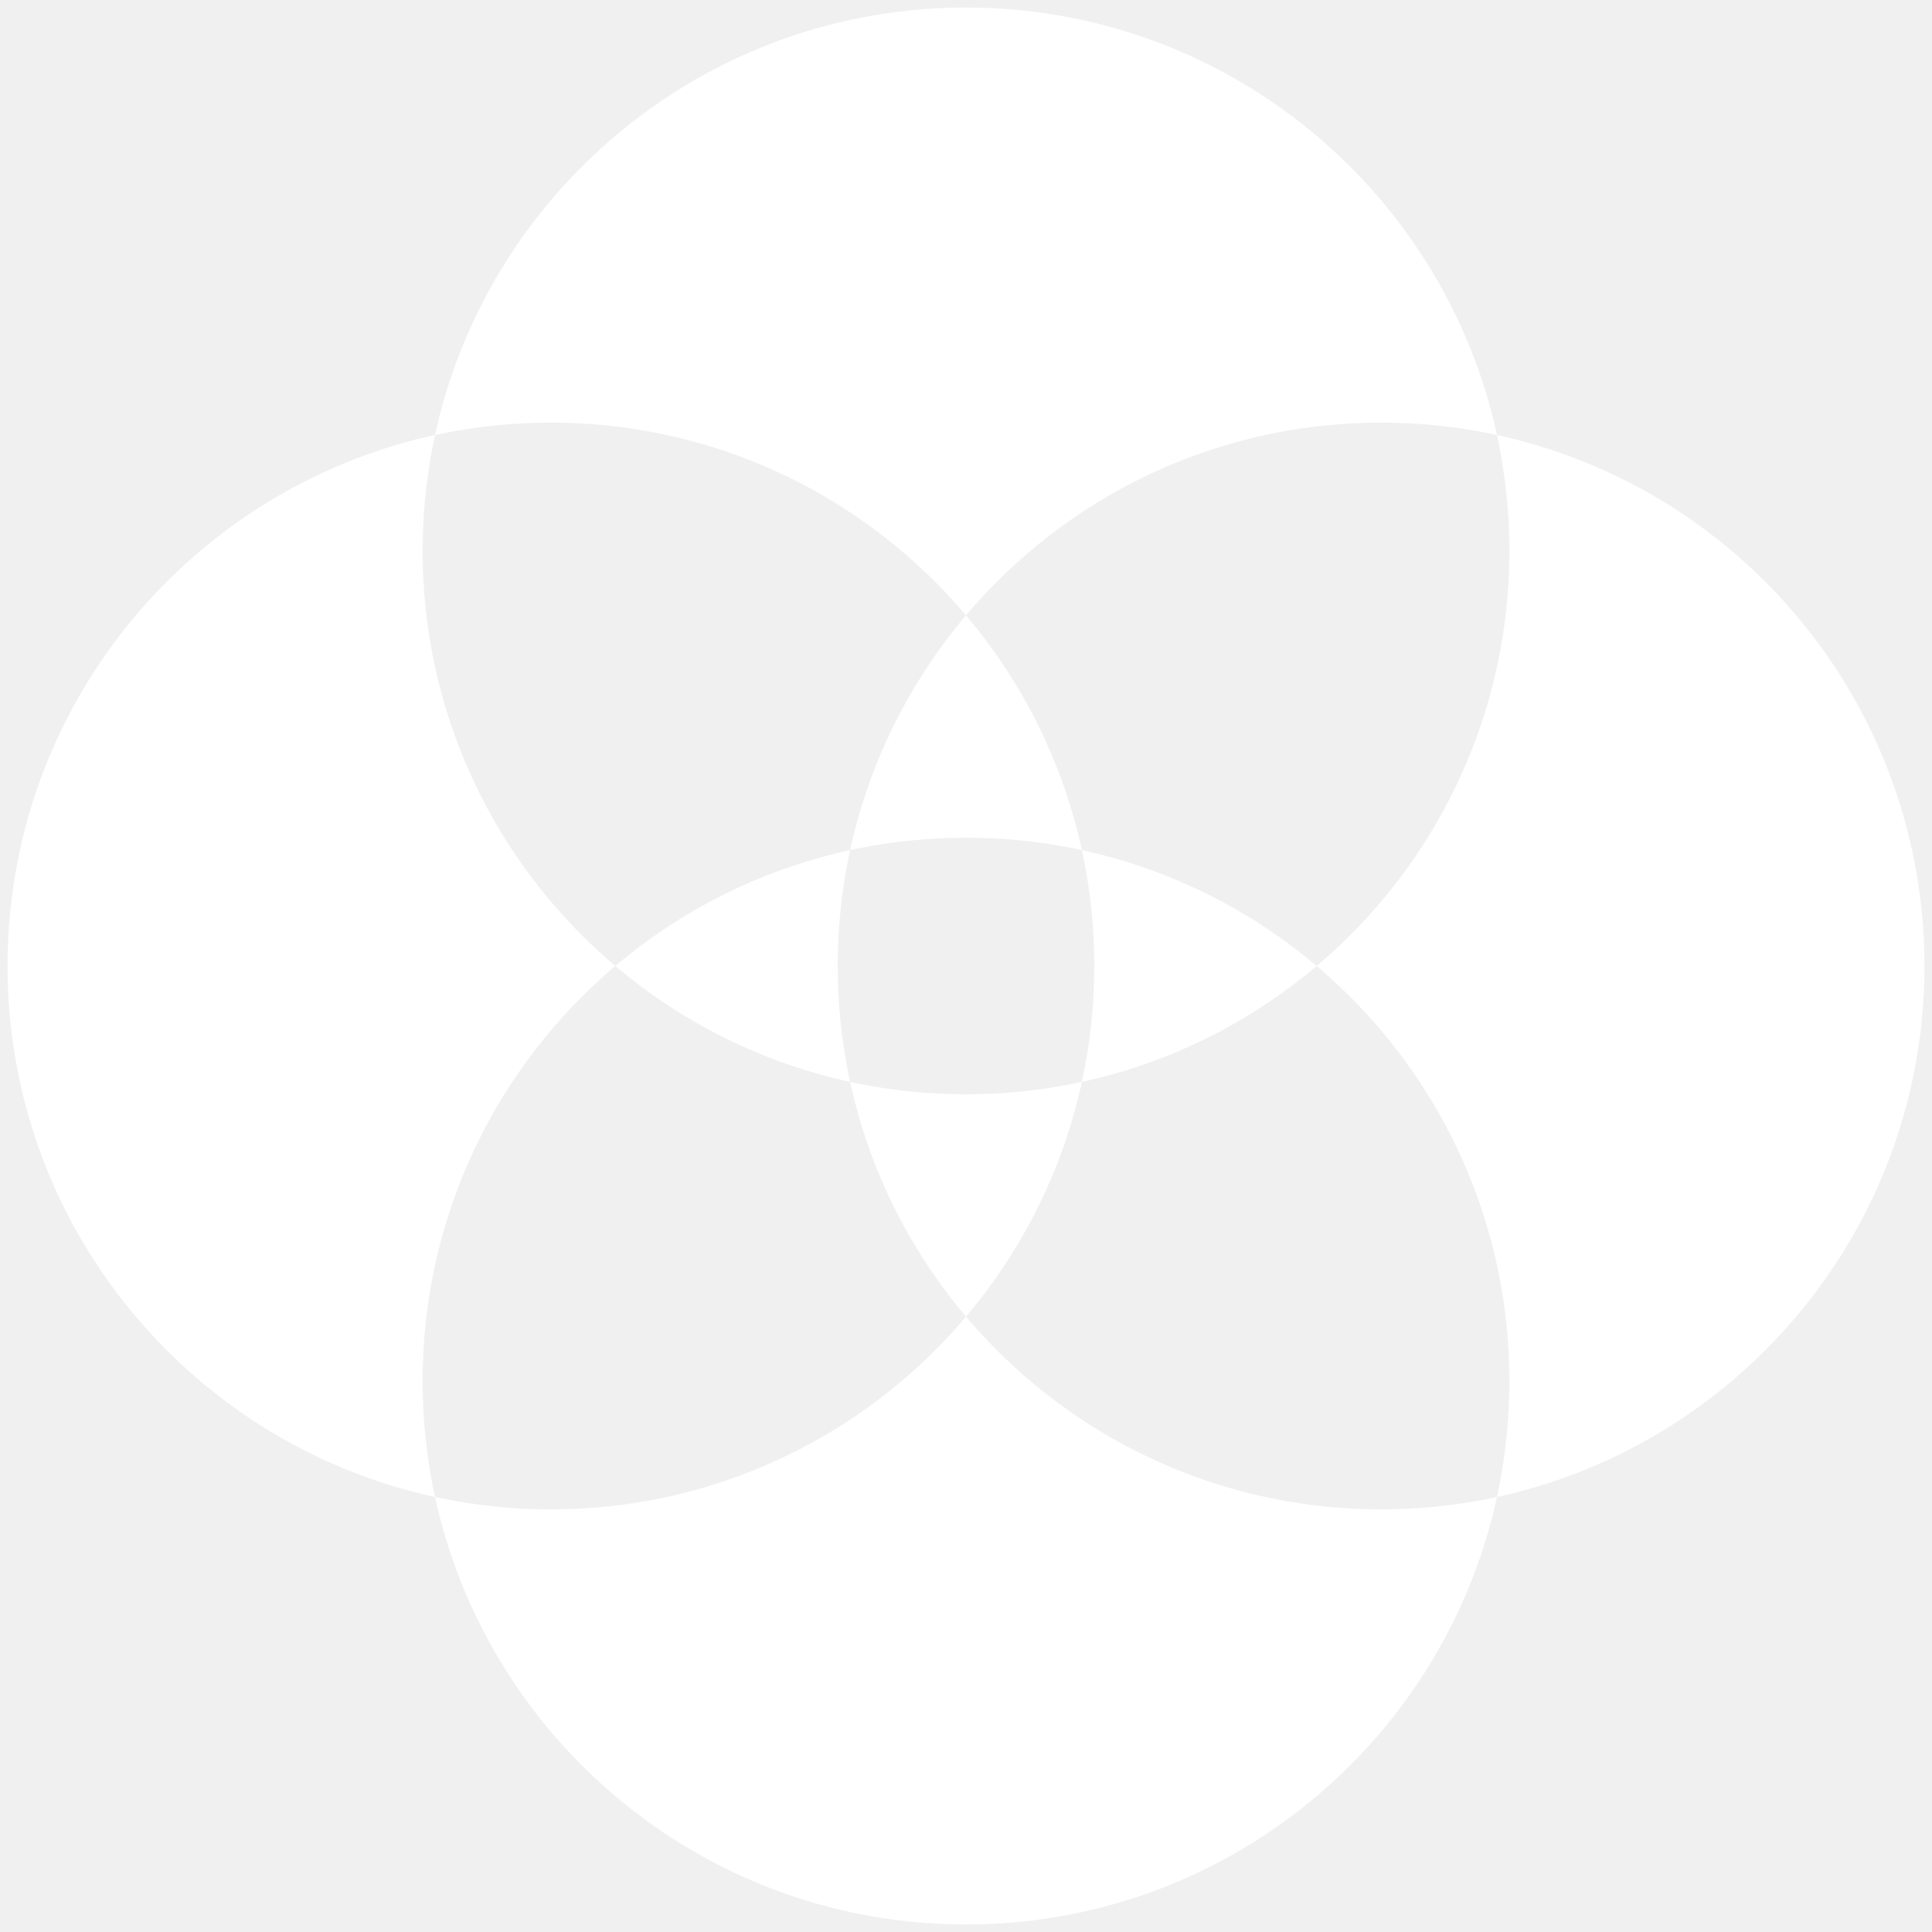
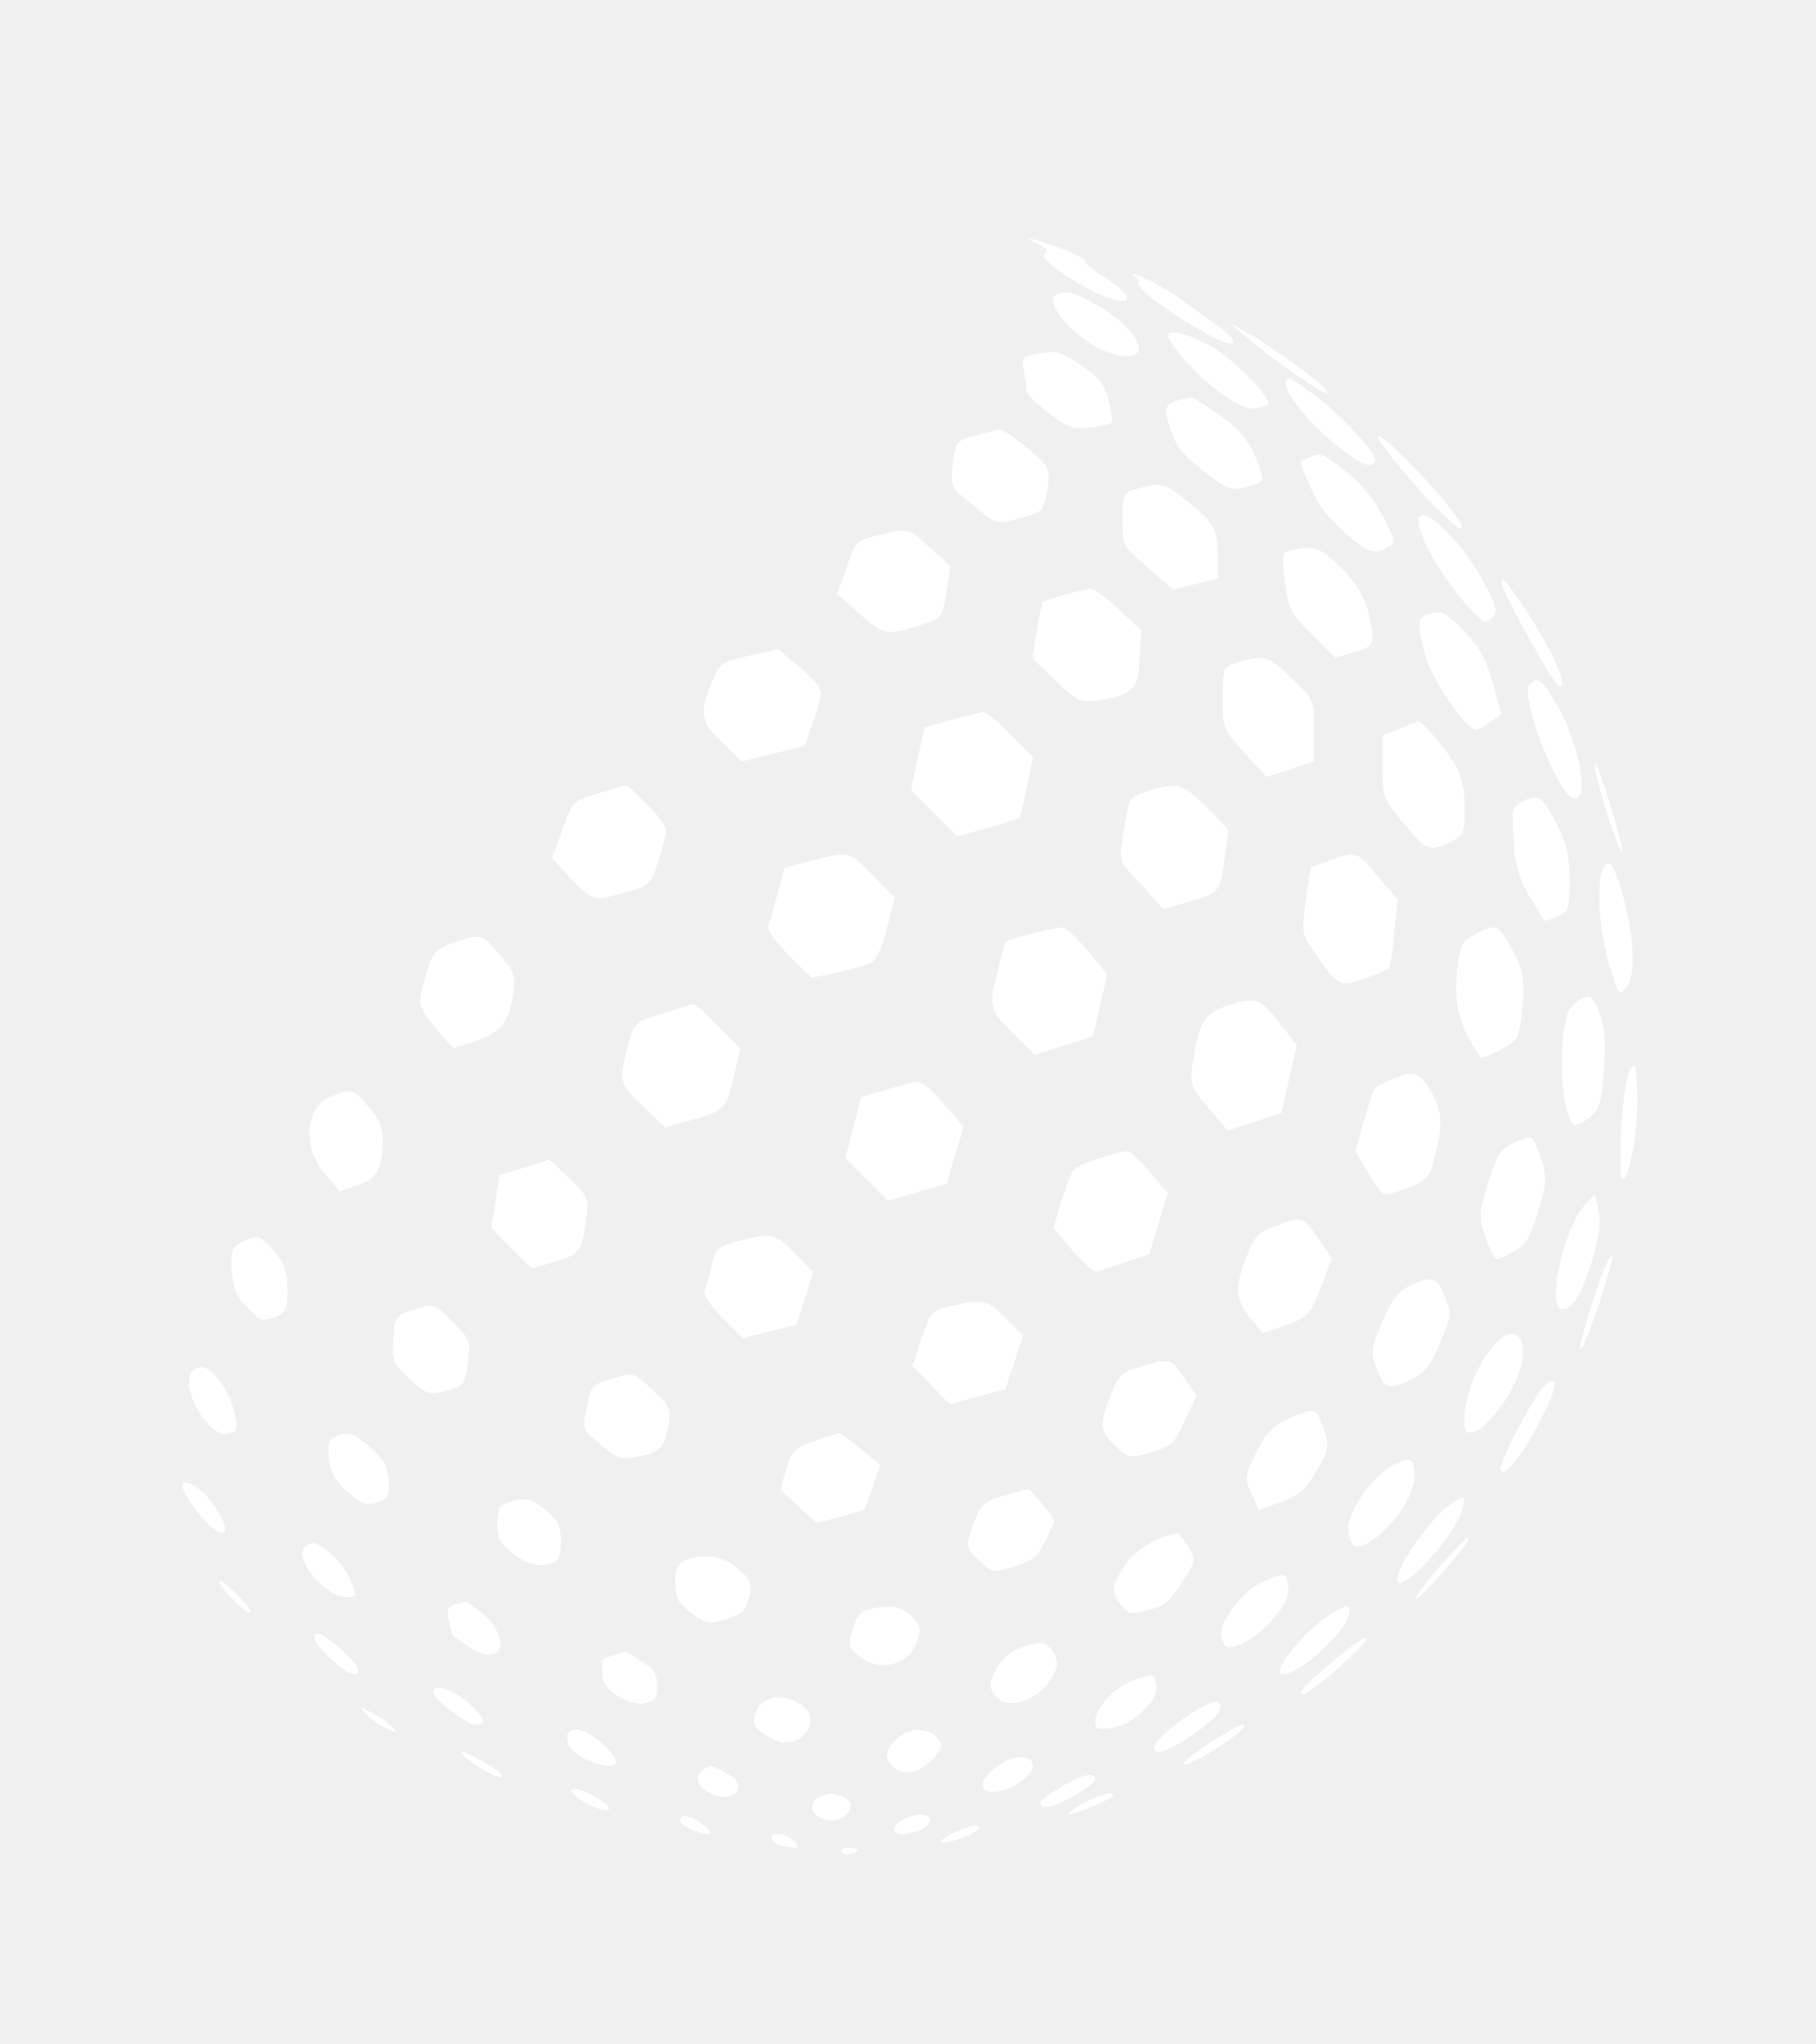
- <svg xmlns="http://www.w3.org/2000/svg" viewBox="0 0 128 128" role="img" aria-label="Realms GOS">
-   <path fill="#fff" fill-rule="evenodd" d="M28.000,36.500a36.000,36.000 0 1,0 72.000,0a36.000,36.000 0 1,0 -72.000,0M55.500,64.000a36.000,36.000 0 1,0 72.000,0a36.000,36.000 0 1,0 -72.000,0M28.000,91.500a36.000,36.000 0 1,0 72.000,0a36.000,36.000 0 1,0 -72.000,0M0.500,64.000a36.000,36.000 0 1,0 72.000,0a36.000,36.000 0 1,0 -72.000,0" />
+ <svg xmlns="http://www.w3.org/2000/svg" version="1.0" width="398pt" height="448pt" viewBox="0 0 398 448" preserveAspectRatio="xMidYMid meet">
+   <g transform="translate(199,0) scale(0.1,-0.1) translate(-1990,-2240)" fill="#ffffff" stroke="none">
+     <path d="m2338 1691 c24 -10 42 -20 40 -24 -2 -3 18 -20 45 -36 78 -50 55 -71 -31 -27 -70 36 -116 73 -101 81 8 5 2 12 -17 21 -25 12 -26 13 -4 8 14 -4 44 -14 68 -23z m196 -73 c22 -13 46 -27 53 -33 6 -5 37 -27 68 -49 36 -24 53 -42 47 -48 -15 -15 -218 114 -207 132 3 5 -1 11 -7 13 -7 3 -9 6 -4 6 4 1 27 -9 50 -21z m-127 -48 c53 -30 99 -82 88 -100 -12 -20 -67 -10 -111 21 -53 36 -90 89 -71 101 21 13 40 9 94 -22z m436 -132 c37 -27 67 -54 67 -59 0 -10 -115 68 -176 120 l-39 33 40 -22 c22 -12 70 -45 108 -72z m-179 37 c45 -29 116 -101 116 -118 0 -3 -11 -8 -24 -11 -19 -5 -39 4 -81 33 -47 33 -115 107 -115 126 0 16 57 0 104 -30z m-292 -37 c38 -26 49 -41 58 -76 6 -25 9 -47 6 -49 -3 -3 -24 -7 -48 -10 -38 -4 -49 0 -90 32 -27 20 -48 42 -48 49 0 8 -3 27 -6 44 -6 32 -4 33 66 41 8 0 36 -13 62 -31z m509 -64 c58 -42 141 -133 133 -145 -10 -16 -26 -10 -80 31 -78 61 -142 150 -107 150 3 0 27 -16 54 -36z m-207 -45 c52 -37 70 -62 90 -126 6 -18 1 -22 -31 -30 -36 -9 -42 -7 -94 34 -45 33 -60 53 -73 90 -19 55 -16 60 45 72 3 0 31 -17 63 -40z m-425 -69 c53 -42 56 -51 42 -114 -5 -26 -13 -31 -56 -42 -48 -13 -51 -12 -84 14 -71 56 -69 53 -62 107 6 48 7 49 51 61 25 7 48 12 52 13 3 1 29 -17 57 -39z m913 -114 c53 -63 57 -88 7 -40 -52 48 -149 164 -149 176 0 15 76 -58 142 -136z m-198 49 c21 -16 51 -56 67 -87 28 -55 28 -58 10 -68 -31 -16 -40 -13 -93 32 -33 28 -58 59 -74 96 -13 30 -24 56 -24 59 0 2 10 7 23 12 23 9 26 8 91 -44z m-359 -56 c58 -48 63 -58 64 -121 l1 -46 -50 -12 -49 -12 -56 48 c-55 48 -55 48 -55 106 0 56 1 58 33 67 52 15 60 13 112 -30z m647 -176 c30 -57 32 -64 17 -78 -14 -15 -20 -11 -63 39 -62 73 -109 165 -94 184 17 19 100 -66 140 -145z m-1213 76 l44 -40 -9 -57 c-8 -53 -11 -58 -44 -68 -87 -28 -91 -28 -145 20 l-50 44 20 58 c20 58 21 59 70 71 69 16 65 17 114 -28z m903 -46 c32 -34 49 -62 57 -95 16 -69 15 -74 -30 -87 l-42 -13 -44 44 c-56 54 -59 61 -68 130 -6 50 -5 57 11 61 52 13 70 7 116 -40z m404 -93 c52 -81 85 -150 77 -163 -6 -10 -28 24 -90 137 -41 76 -49 96 -38 96 3 0 26 -32 51 -70z m-893 4 l48 -46 -3 -61 c-3 -69 -15 -80 -93 -92 -37 -5 -43 -3 -91 43 l-51 49 9 59 c5 32 11 61 14 64 7 6 83 28 104 29 8 0 37 -20 63 -45z m756 -48 c34 -34 47 -59 62 -112 l19 -69 -22 -17 c-13 -10 -27 -17 -33 -17 -22 0 -97 110 -111 161 -18 69 -18 86 4 91 33 9 38 7 81 -37z m-1410 -134 c0 -10 -8 -39 -18 -67 l-18 -50 -69 -17 -69 -17 -43 42 c-48 46 -50 64 -19 139 14 33 20 37 79 51 l63 14 48 -39 c26 -22 47 -47 46 -56z m1033 31 c48 -47 48 -47 48 -114 l0 -67 -52 -18 -52 -17 -48 52 c-47 52 -48 53 -48 120 0 68 0 68 33 79 56 18 70 13 119 -35z m577 -53 c50 -82 76 -210 42 -210 -34 0 -122 225 -98 249 18 18 24 14 56 -39z m-1194 -70 l49 -50 -13 -62 c-7 -35 -14 -65 -16 -69 -3 -3 -34 -14 -71 -24 l-66 -18 -51 51 -50 50 14 69 15 68 59 17 c33 9 65 17 70 17 6 1 33 -21 60 -49z m933 -10 c50 -60 62 -89 62 -152 0 -54 -2 -59 -30 -73 -45 -23 -56 -19 -104 41 -45 54 -46 58 -46 124 l0 68 38 15 c20 9 39 16 42 16 3 0 20 -17 38 -39z m407 -240 c2 -19 -8 3 -24 50 -16 47 -32 103 -35 125 -3 24 6 4 24 -50 16 -49 32 -106 35 -125z m-2137 97 c23 -23 42 -49 42 -56 0 -8 -8 -38 -17 -67 -16 -52 -18 -54 -69 -69 -73 -21 -77 -20 -123 30 l-41 44 23 63 c22 62 22 62 77 79 30 9 57 17 60 18 3 1 25 -18 48 -42z m1226 -6 l48 -49 -7 -53 c-10 -84 -11 -85 -75 -104 l-60 -18 -22 24 c-12 13 -34 38 -49 54 -27 30 -27 31 -15 99 11 69 11 69 51 82 66 20 78 17 129 -35z m771 -44 c19 -39 25 -66 25 -117 0 -62 -2 -68 -26 -79 -15 -6 -28 -10 -29 -9 -1 2 -16 26 -33 53 -23 40 -31 65 -35 123 -4 70 -4 73 22 86 32 18 42 10 76 -57z m-1502 -105 l48 -49 -17 -67 c-9 -38 -24 -70 -33 -75 -9 -5 -42 -14 -74 -22 l-58 -12 -49 48 c-29 29 -48 56 -46 65 3 8 12 40 20 71 l16 57 57 15 c84 22 84 22 136 -31z m1107 -3 l43 -50 -7 -71 c-3 -39 -9 -74 -11 -78 -3 -5 -28 -16 -55 -25 -56 -19 -56 -19 -114 65 -23 33 -23 39 -14 107 l11 72 41 15 c59 21 60 21 106 -35z m535 -35 c25 -87 31 -178 12 -204 -17 -25 -19 -23 -40 45 -30 99 -29 240 3 220 5 -3 16 -30 25 -61z m-1170 -129 l42 -50 -16 -69 -16 -68 -64 -20 -64 -20 -39 39 c-60 58 -62 66 -42 143 l17 67 56 16 c31 8 62 15 70 14 7 -1 33 -24 56 -52z m928 6 c28 -51 31 -76 21 -155 -6 -42 -11 -49 -46 -67 -22 -11 -41 -19 -42 -17 -51 72 -62 119 -50 210 5 38 12 48 38 61 45 23 48 22 79 -32z m-2218 -13 c33 -39 36 -47 30 -83 -10 -67 -26 -87 -81 -106 l-51 -17 -37 43 c-41 50 -42 53 -21 122 14 47 19 53 58 66 60 22 62 21 102 -25z m2412 -134 c10 -28 13 -62 8 -121 -6 -73 -10 -85 -32 -103 -14 -11 -29 -18 -33 -15 -19 12 -32 99 -26 173 6 63 11 80 29 94 29 23 38 19 54 -28z m-704 -15 l39 -50 -17 -74 -16 -74 -59 -20 -59 -19 -42 49 c-38 46 -41 53 -36 92 14 95 25 114 70 130 67 24 78 21 120 -34z m-1229 -8 l48 -49 -12 -54 c-18 -78 -23 -83 -91 -102 l-62 -17 -49 48 c-53 52 -53 51 -28 145 10 35 15 39 73 57 34 10 64 20 67 20 3 1 28 -21 54 -48z m2007 -259 c-6 -36 -15 -70 -22 -76 -17 -16 -5 205 13 236 12 21 13 19 16 -36 2 -32 -1 -88 -7 -124z m-443 113 c24 -42 25 -78 2 -156 -8 -30 -18 -39 -55 -53 -24 -10 -49 -15 -54 -12 -5 3 -21 26 -35 50 l-25 43 19 68 c23 79 17 70 60 89 48 21 61 17 88 -29z m-1069 -25 l43 -50 -19 -62 -18 -62 -64 -19 -64 -19 -47 47 -47 47 17 66 17 67 54 16 c30 10 61 17 70 18 9 1 35 -22 58 -49z m-1260 -7 c23 -27 31 -47 30 -73 -2 -64 -12 -82 -54 -97 l-40 -14 -32 37 c-51 57 -45 146 11 170 45 19 51 18 85 -23z m2569 -114 c13 -40 12 -51 -7 -114 -17 -57 -26 -73 -52 -87 -17 -10 -34 -18 -39 -18 -4 0 -15 21 -24 47 -15 45 -15 51 5 119 18 60 26 74 53 87 17 9 35 14 41 13 5 -1 16 -23 23 -47z m-856 -30 l37 -44 -20 -67 -20 -67 -52 -17 c-28 -9 -57 -19 -63 -21 -6 -2 -30 19 -53 46 l-42 50 17 58 c10 32 22 63 28 70 12 12 105 43 120 39 6 -1 27 -22 48 -47z m-1237 -102 c-9 -70 -13 -75 -68 -92 l-51 -15 -45 44 -44 45 9 58 9 57 55 17 55 17 43 -41 c42 -41 43 -43 37 -90z m2205 -88 c-23 -76 -43 -109 -67 -109 -34 0 4 179 49 227 l23 25 8 -35 c6 -26 3 -54 -13 -108z m-601 47 l30 -44 -24 -63 c-24 -62 -27 -65 -76 -83 l-52 -18 -23 29 c-36 43 -39 67 -15 131 20 52 27 60 64 74 60 23 63 23 96 -26z m-1140 -39 l33 -35 -18 -58 -19 -58 -58 -14 -59 -15 -44 44 c-25 25 -42 50 -40 59 3 8 10 34 16 56 10 40 12 42 68 56 64 17 73 14 121 -35z m-1149 11 c24 -27 29 -42 30 -83 0 -47 -2 -51 -29 -62 -27 -10 -32 -8 -59 21 -24 24 -31 42 -34 81 -3 44 0 51 22 62 35 18 37 17 70 -19z m2920 -67 c-25 -83 -52 -152 -57 -147 -5 5 43 157 59 189 17 32 16 17 -2 -42z m-353 -34 c15 -36 14 -41 -11 -101 -21 -50 -34 -66 -62 -79 -50 -24 -59 -22 -76 22 -15 37 -14 42 11 102 21 51 34 68 61 81 47 23 60 19 77 -25z m-963 -46 l38 -39 -19 -59 -20 -58 -60 -16 -61 -17 -41 42 -41 42 20 61 c20 58 23 61 63 70 70 17 81 15 121 -26z m-1210 -10 c37 -38 38 -41 31 -89 -6 -48 -8 -50 -47 -60 -38 -10 -42 -9 -79 25 -38 34 -40 39 -37 87 3 48 5 52 38 63 51 17 52 17 94 -26z m2344 -58 c6 -60 -74 -183 -118 -183 -21 0 -10 81 19 138 41 82 93 105 99 45z m-743 -62 l27 -40 -25 -55 c-23 -50 -29 -55 -74 -69 -45 -13 -49 -13 -71 7 -41 36 -44 50 -21 110 20 52 25 57 68 70 66 20 66 20 96 -23z m-2105 -20 c10 -15 21 -43 25 -62 6 -31 4 -37 -13 -41 -48 -13 -117 117 -75 141 20 11 33 3 63 -38z m941 -8 c38 -36 40 -40 33 -81 -7 -46 -20 -57 -74 -66 -30 -5 -41 -1 -74 28 -40 34 -40 34 -30 82 8 45 12 49 49 60 55 17 51 18 96 -23z m1944 -68 c-39 -77 -85 -133 -85 -102 0 23 78 168 98 183 30 22 26 -5 -13 -81z m-477 -8 c17 -47 15 -56 -17 -108 -23 -37 -39 -50 -76 -62 l-46 -16 -16 35 c-16 34 -16 36 10 90 22 44 35 58 70 74 57 25 61 25 75 -13z m-2086 -50 c29 -25 37 -41 40 -71 2 -35 0 -40 -25 -49 -23 -7 -33 -4 -61 20 -35 29 -46 51 -46 95 0 25 11 34 45 36 6 1 27 -13 47 -31z m1074 -2 l43 -35 -16 -48 c-9 -26 -17 -48 -18 -50 -2 -2 -26 -9 -54 -17 l-51 -13 -40 36 -40 37 13 45 c13 41 18 46 63 62 27 9 51 17 53 17 2 1 23 -15 47 -34z m1214 -60 c0 -57 -81 -155 -129 -155 -5 0 -12 12 -15 26 -13 52 76 163 132 164 7 0 12 -14 12 -35z m-2649 -42 c34 -37 53 -83 36 -83 -21 0 -87 79 -87 104 0 15 29 3 51 -21z m1859 -56 c0 -4 -9 -25 -20 -47 -17 -32 -29 -42 -68 -54 -46 -13 -48 -13 -74 12 -33 30 -33 33 -12 88 14 38 21 43 67 57 l52 14 27 -31 c15 -17 27 -35 28 -39z m-1110 20 c23 -18 29 -30 29 -63 1 -29 -4 -44 -15 -48 -30 -12 -57 -6 -91 20 -27 21 -33 32 -33 64 0 33 4 40 28 48 32 12 45 9 82 -21z m2005 6 c-13 -53 -123 -178 -141 -160 -15 15 69 139 114 169 35 23 35 23 27 -9z m-601 -83 c18 -31 17 -31 -14 -79 -25 -40 -38 -51 -73 -60 -38 -10 -44 -9 -59 10 -24 28 -23 42 8 89 22 33 71 63 114 69 3 1 14 -13 24 -29z m610 8 c-17 -28 -107 -128 -112 -123 -3 2 21 34 52 70 54 61 77 81 60 53z m-2493 -20 c17 -13 37 -38 45 -57 18 -42 18 -41 -6 -41 -50 0 -122 90 -89 111 18 11 15 12 50 -13z m896 -36 c29 -24 31 -31 25 -62 -7 -30 -14 -37 -49 -48 -40 -13 -44 -12 -78 13 -30 23 -35 33 -35 67 0 31 5 40 23 48 41 16 81 10 114 -18z m1206 -39 c8 -45 -79 -133 -133 -133 -4 0 -10 10 -13 22 -8 30 47 103 93 122 47 20 47 20 53 -11z m-2273 -57 c0 -5 -16 5 -35 24 -19 19 -35 38 -35 44 0 5 16 -5 35 -24 19 -19 35 -38 35 -44z m508 -3 c67 -59 41 -121 -31 -72 -17 12 -33 23 -34 24 -2 1 -6 15 -9 32 -6 31 -4 33 36 42 3 0 20 -11 38 -26z m940 -6 c20 -21 21 -27 11 -56 -18 -52 -84 -67 -128 -30 -22 18 -23 22 -12 59 12 39 22 45 82 49 15 0 34 -8 47 -22z m957 1 c-13 -44 -109 -128 -144 -128 -29 0 46 95 104 131 39 25 48 24 40 -3z m-2219 -63 c41 -32 62 -65 40 -65 -18 0 -86 63 -86 79 0 17 10 14 46 -14z m2220 -30 c-61 -57 -106 -89 -106 -76 0 13 128 121 143 121 7 -1 -10 -21 -37 -45z m-646 11 c11 -21 10 -29 -9 -59 -27 -44 -91 -65 -116 -38 -19 22 -19 32 2 69 16 28 54 48 94 51 9 1 21 -10 29 -23z m-904 -17 c28 -17 34 -27 34 -54 0 -28 -4 -33 -27 -38 -36 -7 -93 30 -93 61 0 12 0 25 -1 30 0 6 13 11 50 21 2 1 19 -8 37 -20z m1128 -51 c8 -32 -48 -87 -97 -95 -32 -5 -37 -3 -37 13 0 29 43 76 81 90 46 17 46 17 53 -8z m-1509 -39 c39 -34 44 -49 17 -49 -19 0 -92 56 -92 71 0 19 41 8 75 -22z m733 -7 c49 -38 -11 -104 -65 -73 -41 23 -44 28 -38 54 10 39 64 49 103 19z m915 -10 c-2 -10 -30 -35 -60 -55 -56 -37 -83 -46 -83 -27 0 22 106 100 136 100 7 0 10 -8 7 -18z m-1810 -41 c9 -11 5 -10 -19 2 -17 9 -37 24 -45 33 -12 16 -10 15 19 -2 19 -10 39 -25 45 -33z m1847 -12 c-37 -31 -110 -72 -117 -66 -6 7 115 87 131 87 6 -1 0 -10 -14 -21z m-1410 -5 c28 -19 50 -44 50 -56 0 -25 -92 8 -104 38 -13 35 14 44 54 18z m753 -2 c15 -16 15 -20 -6 -44 -30 -35 -69 -43 -91 -19 -14 16 -15 23 -6 41 21 39 77 51 103 22z m-992 -54 c44 -24 54 -47 12 -24 -36 19 -70 45 -59 46 4 0 26 -10 47 -22z m1202 -3 c12 -29 -82 -80 -105 -57 -9 9 -6 17 8 33 33 37 87 51 97 24z m-672 -21 c19 -9 29 -21 27 -32 -4 -22 -35 -27 -64 -11 -34 18 -31 49 4 58 2 1 17 -6 33 -15z m809 -14 c0 -12 -82 -60 -103 -60 -35 0 -15 21 53 57 30 15 50 17 50 3z m-1090 -42 c19 -11 30 -23 23 -25 -13 -5 -68 21 -78 37 -11 17 18 11 55 -12z m541 2 c15 -9 17 -15 9 -30 -17 -32 -80 -23 -80 10 0 16 13 24 43 29 5 0 17 -4 28 -9z m589 5 c0 -7 -93 -46 -97 -41 -3 3 12 14 34 25 36 19 63 26 63 16z m-414 -71 c-22 -15 -66 -19 -66 -5 0 22 57 44 75 29 6 -6 3 -14 -9 -24z m-485 6 c13 -10 19 -19 12 -20 -21 0 -63 19 -63 30 0 16 26 12 51 -10z m604 -9 c-7 -12 -75 -35 -82 -28 -6 6 54 35 75 36 7 1 11 -3 7 -8z m-404 -27 c11 -14 9 -15 -16 -12 -16 1 -30 9 -33 16 -6 18 33 15 49 -4z m139 -18 c0 -9 -30 -14 -35 -6 -4 6 3 10 14 10 12 0 21 -2 21 -4z" />
+   </g>
</svg>
